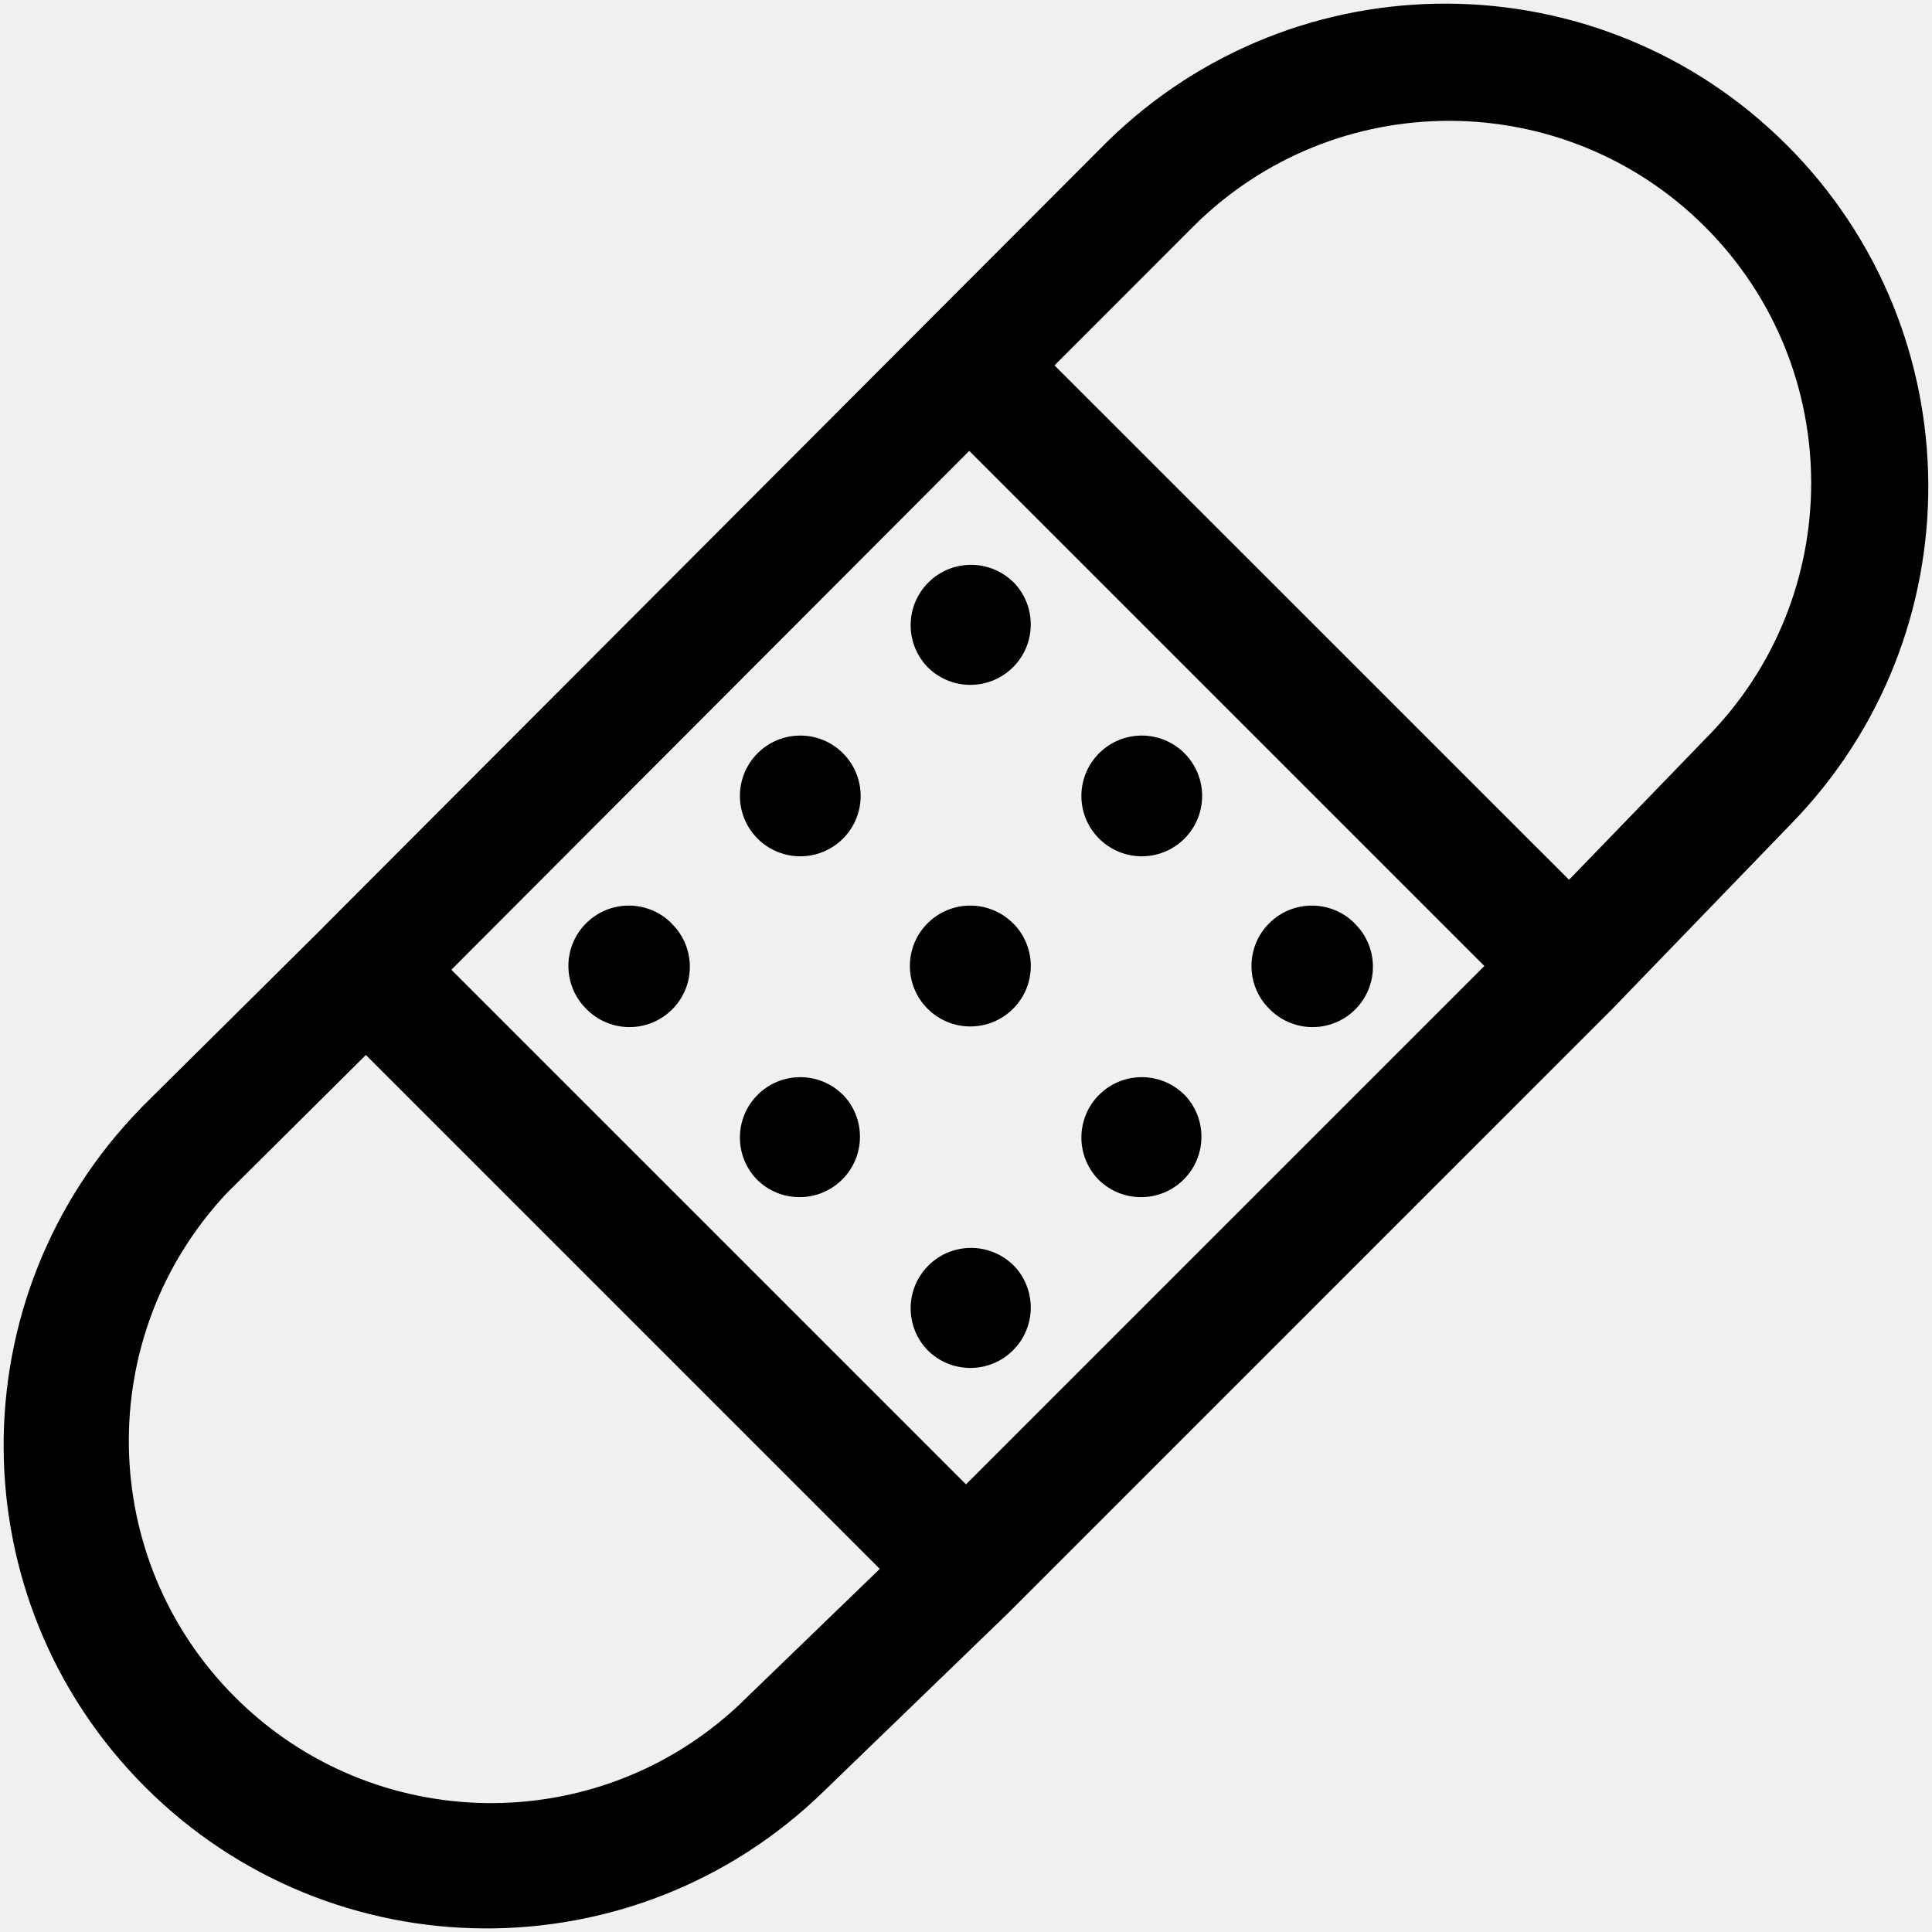
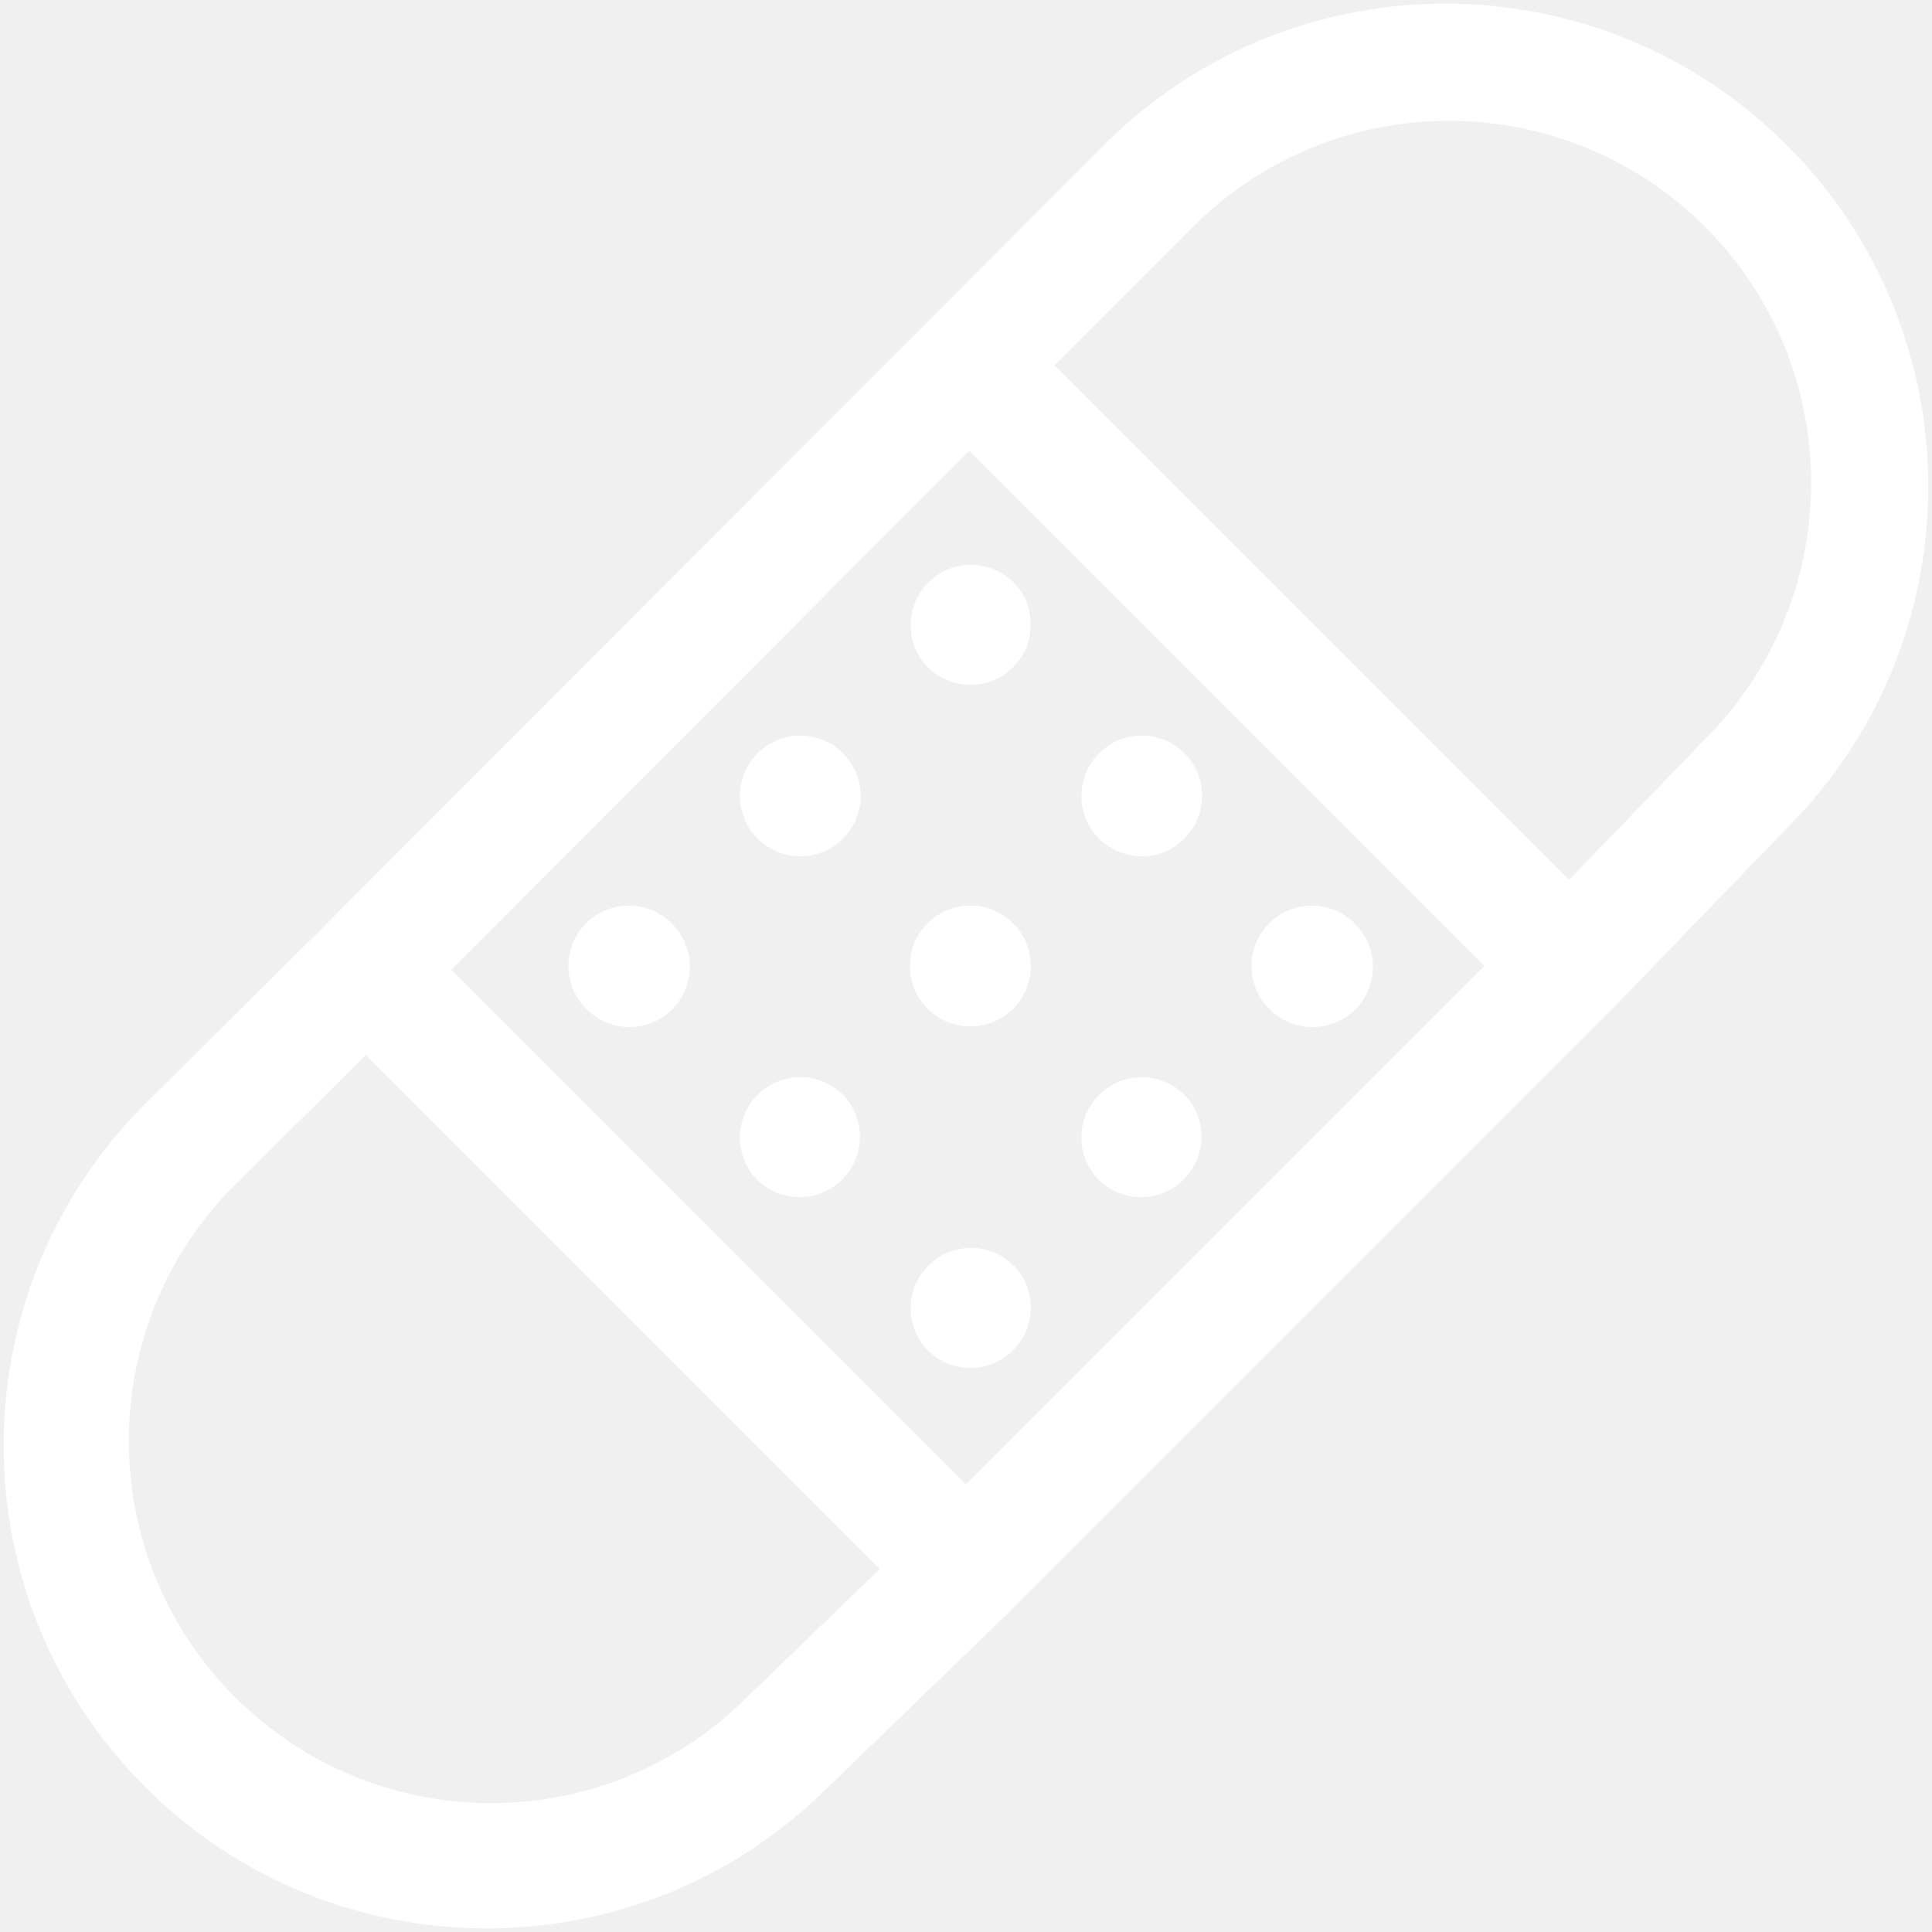
- <svg xmlns="http://www.w3.org/2000/svg" width="16" height="16" fill="currentColor" class="bi bi-bandaid" viewBox="0 0 16 16">
+ <svg xmlns="http://www.w3.org/2000/svg" width="24" height="24" fill="#fff" class="bi bi-bandaid" viewBox="0 0 16 16">
  <path d="M14.121 1.879a3 3 0 0 0-4.242 0L8.733 3.026l4.261 4.26 1.127-1.165a3 3 0 0 0 0-4.242ZM12.293 8 8.027 3.734 3.738 8.031 8 12.293 12.293 8Zm-5.006 4.994L3.03 8.737 1.879 9.88a3 3 0 0 0 4.241 4.24l.006-.006 1.16-1.121ZM2.679 7.676l6.492-6.504a4 4 0 0 1 5.66 5.653l-1.477 1.529-5.006 5.006-1.523 1.472a4 4 0 0 1-5.653-5.66l.001-.002 1.505-1.492.001-.002Z" />
  <path d="M5.56 7.646a.5.5 0 1 1-.706.708.5.5 0 0 1 .707-.708Zm1.415-1.414a.5.5 0 1 1-.707.707.5.5 0 0 1 .707-.707ZM8.39 4.818a.5.5 0 1 1-.708.707.5.5 0 0 1 .707-.707Zm0 5.657a.5.5 0 1 1-.708.707.5.5 0 0 1 .707-.707ZM9.803 9.06a.5.5 0 1 1-.707.708.5.5 0 0 1 .707-.707Zm1.414-1.414a.5.5 0 1 1-.706.708.5.5 0 0 1 .707-.708ZM6.975 9.06a.5.5 0 1 1-.707.708.5.5 0 0 1 .707-.707ZM8.39 7.646a.5.5 0 1 1-.708.708.5.5 0 0 1 .707-.708Zm1.413-1.414a.5.5 0 1 1-.707.707.5.5 0 0 1 .707-.707Z" />
</svg>
